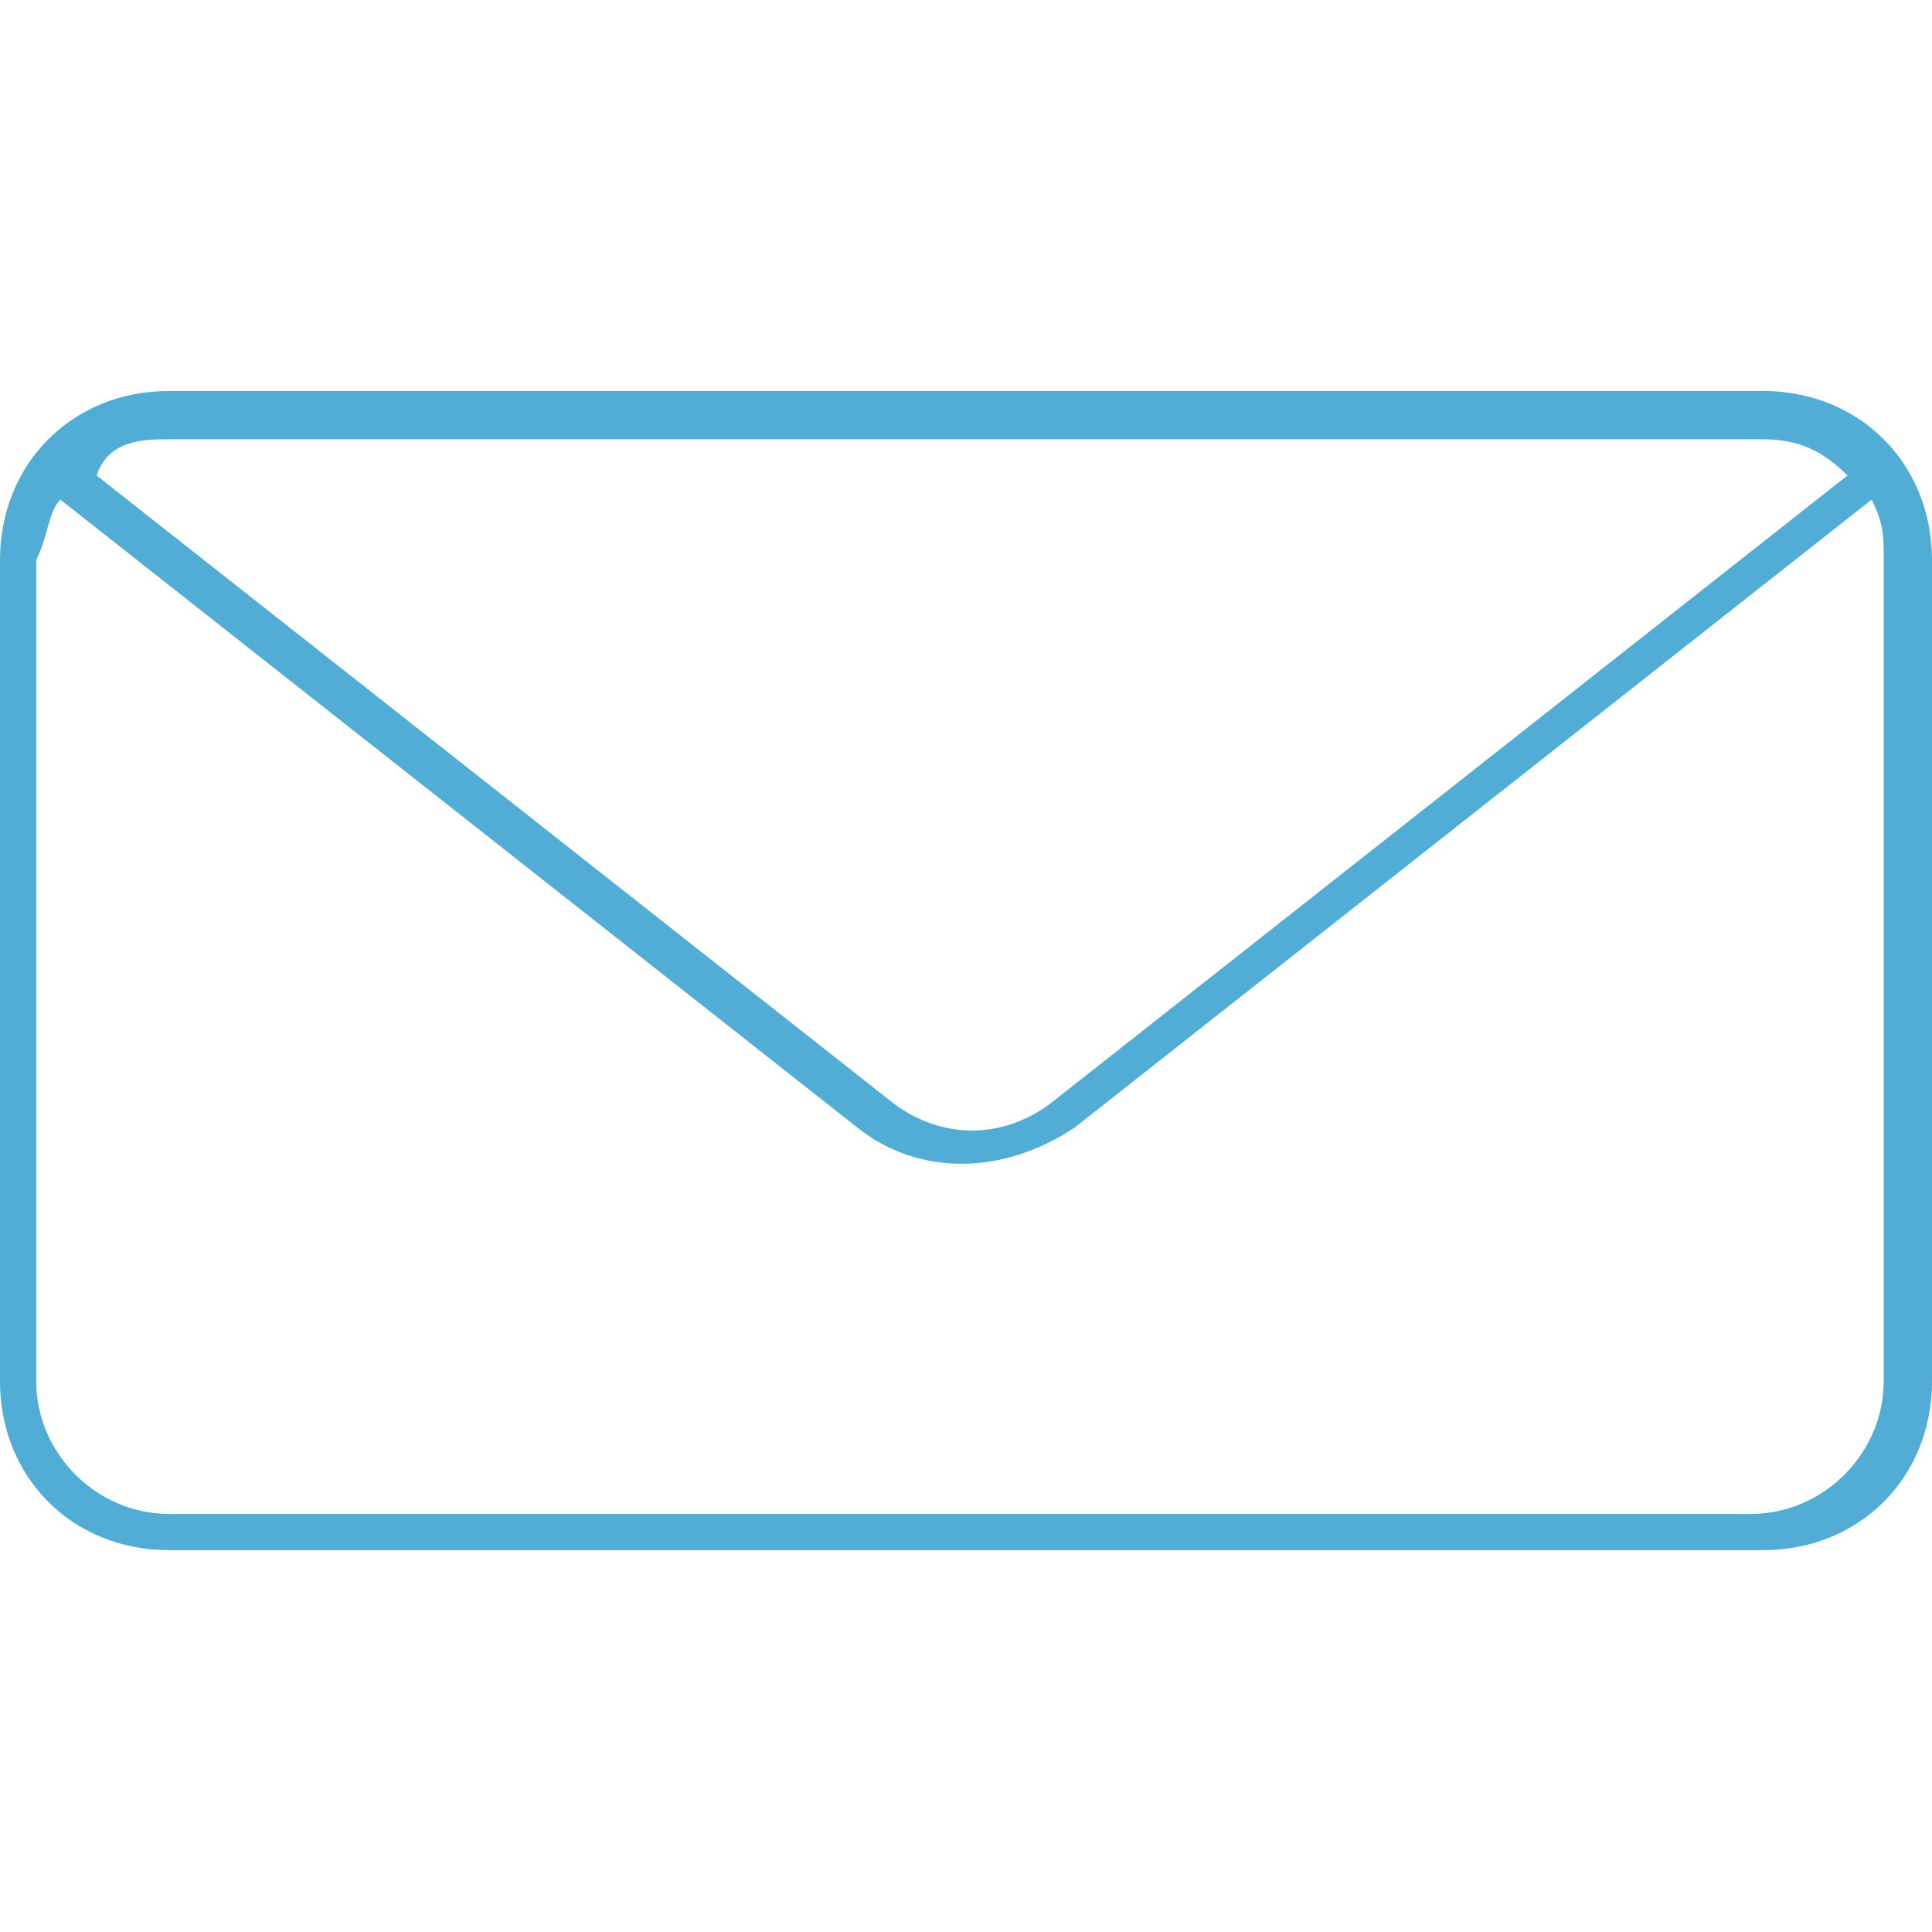
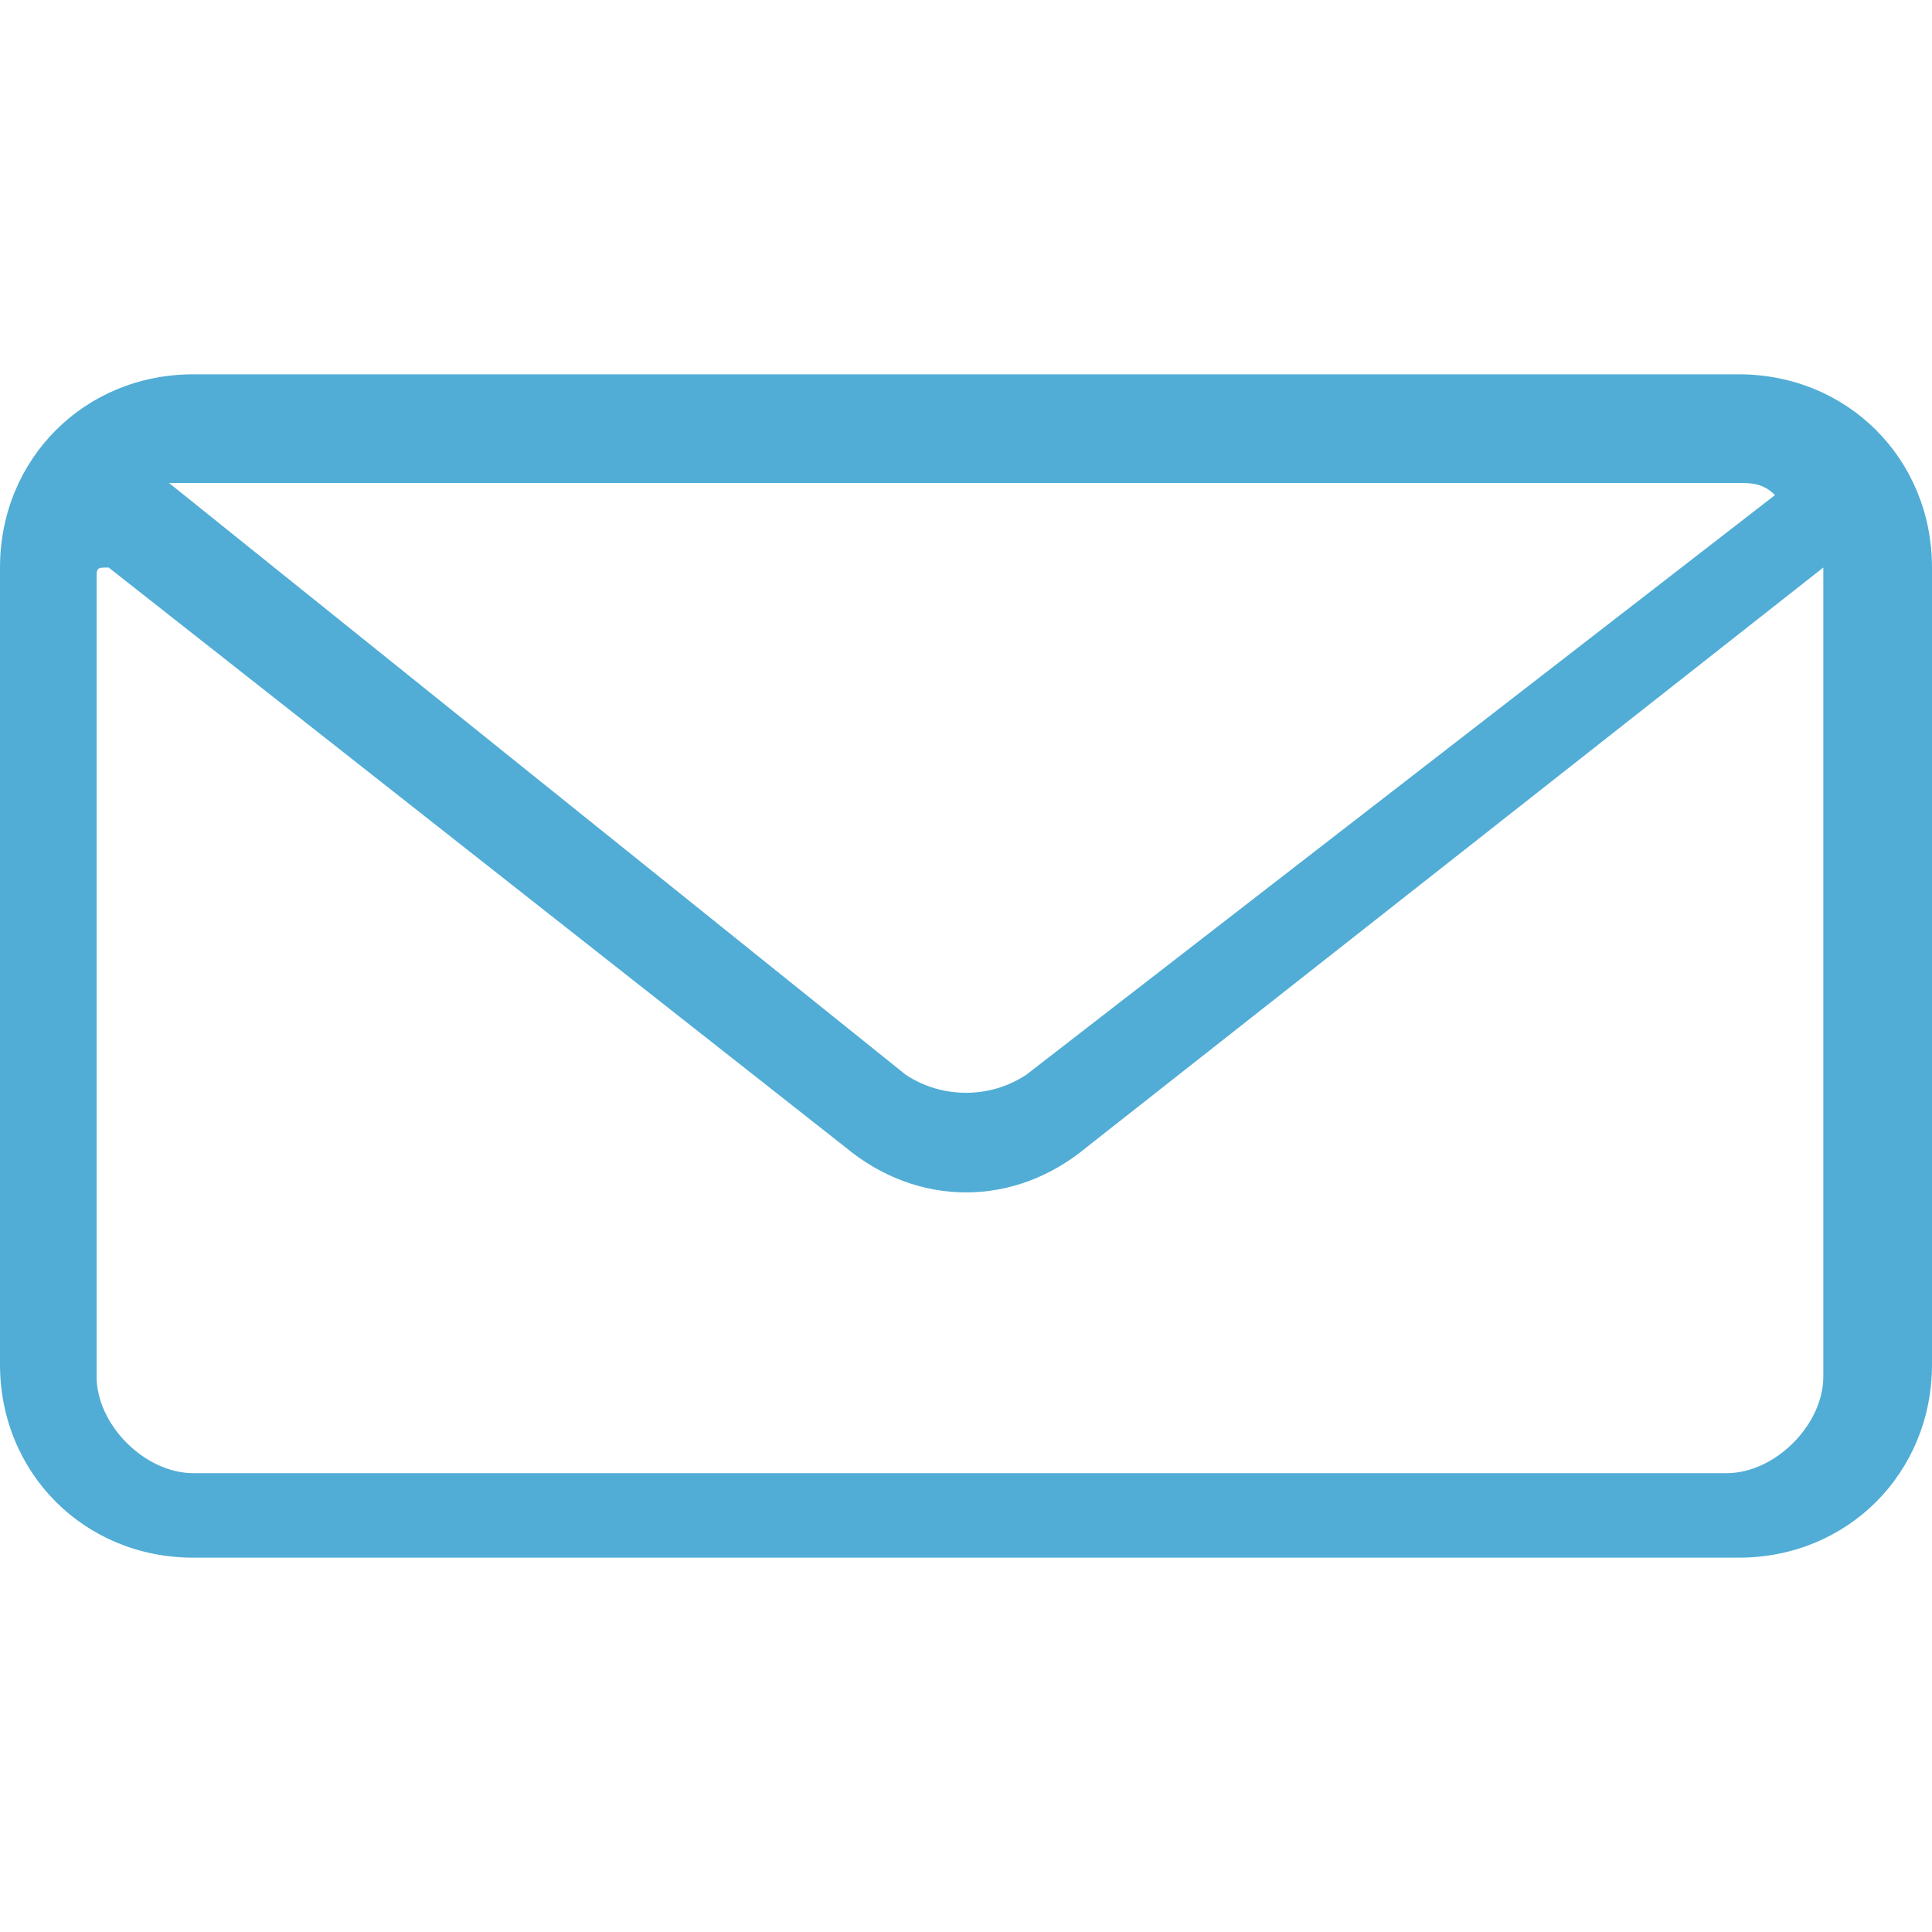
<svg xmlns="http://www.w3.org/2000/svg" version="1.1" id="Calque_1" x="0px" y="0px" viewBox="0 0 16 16" style="enable-background:new 0 0 16 16;" xml:space="preserve">
  <style type="text/css">
	.st0{fill:#51ADD5;}
</style>
-   <g transform="translate(0,-952.3622)">
-     <path class="st0" d="M1.4,955.6c-0.8,0-1.4,0.6-1.4,1.4v6.8c0,0.8,0.6,1.4,1.4,1.4h13.2c0.8,0,1.4-0.6,1.4-1.4V957   c0-0.8-0.6-1.4-1.4-1.4H1.4L1.4,955.6z M1.4,956h13.2c0.3,0,0.5,0.1,0.7,0.3l-6.6,5.2c-0.4,0.3-0.9,0.3-1.3,0l-6.6-5.2   C0.9,956,1.2,956,1.4,956z M0.5,956.5l6.6,5.2c0.5,0.4,1.2,0.4,1.8,0l6.6-5.2c0.1,0.2,0.1,0.3,0.1,0.5v6.8c0,0.6-0.5,1.1-1.1,1.1   H1.4c-0.6,0-1.1-0.5-1.1-1.1V957C0.4,956.8,0.4,956.6,0.5,956.5L0.5,956.5z" />
-   </g>
+   <path class="st0" d="M14.4,3.1H1.6C0.7,3.1,0,3.8,0,4.7v6.6c0,0.9,0.7,1.6,1.6,1.6h12.8c0.9,0,1.6-0.7,1.6-1.6V4.7  C16,3.8,15.3,3.1,14.4,3.1z M8.5,8.9c-0.3,0.2-0.7,0.2-1,0L1.4,4c0.1,0,0.1,0,0.2,0h12.8c0.1,0,0.2,0,0.3,0.1L8.5,8.9z M0.8,4.8  c0-0.1,0-0.1,0.1-0.1L7,9.5c0.6,0.5,1.4,0.5,2,0l6.1-4.8c0,0,0,0,0,0.1v6.6c0,0.4-0.4,0.8-0.8,0.8H1.6c-0.4,0-0.8-0.4-0.8-0.8V4.8z" />
</svg>
